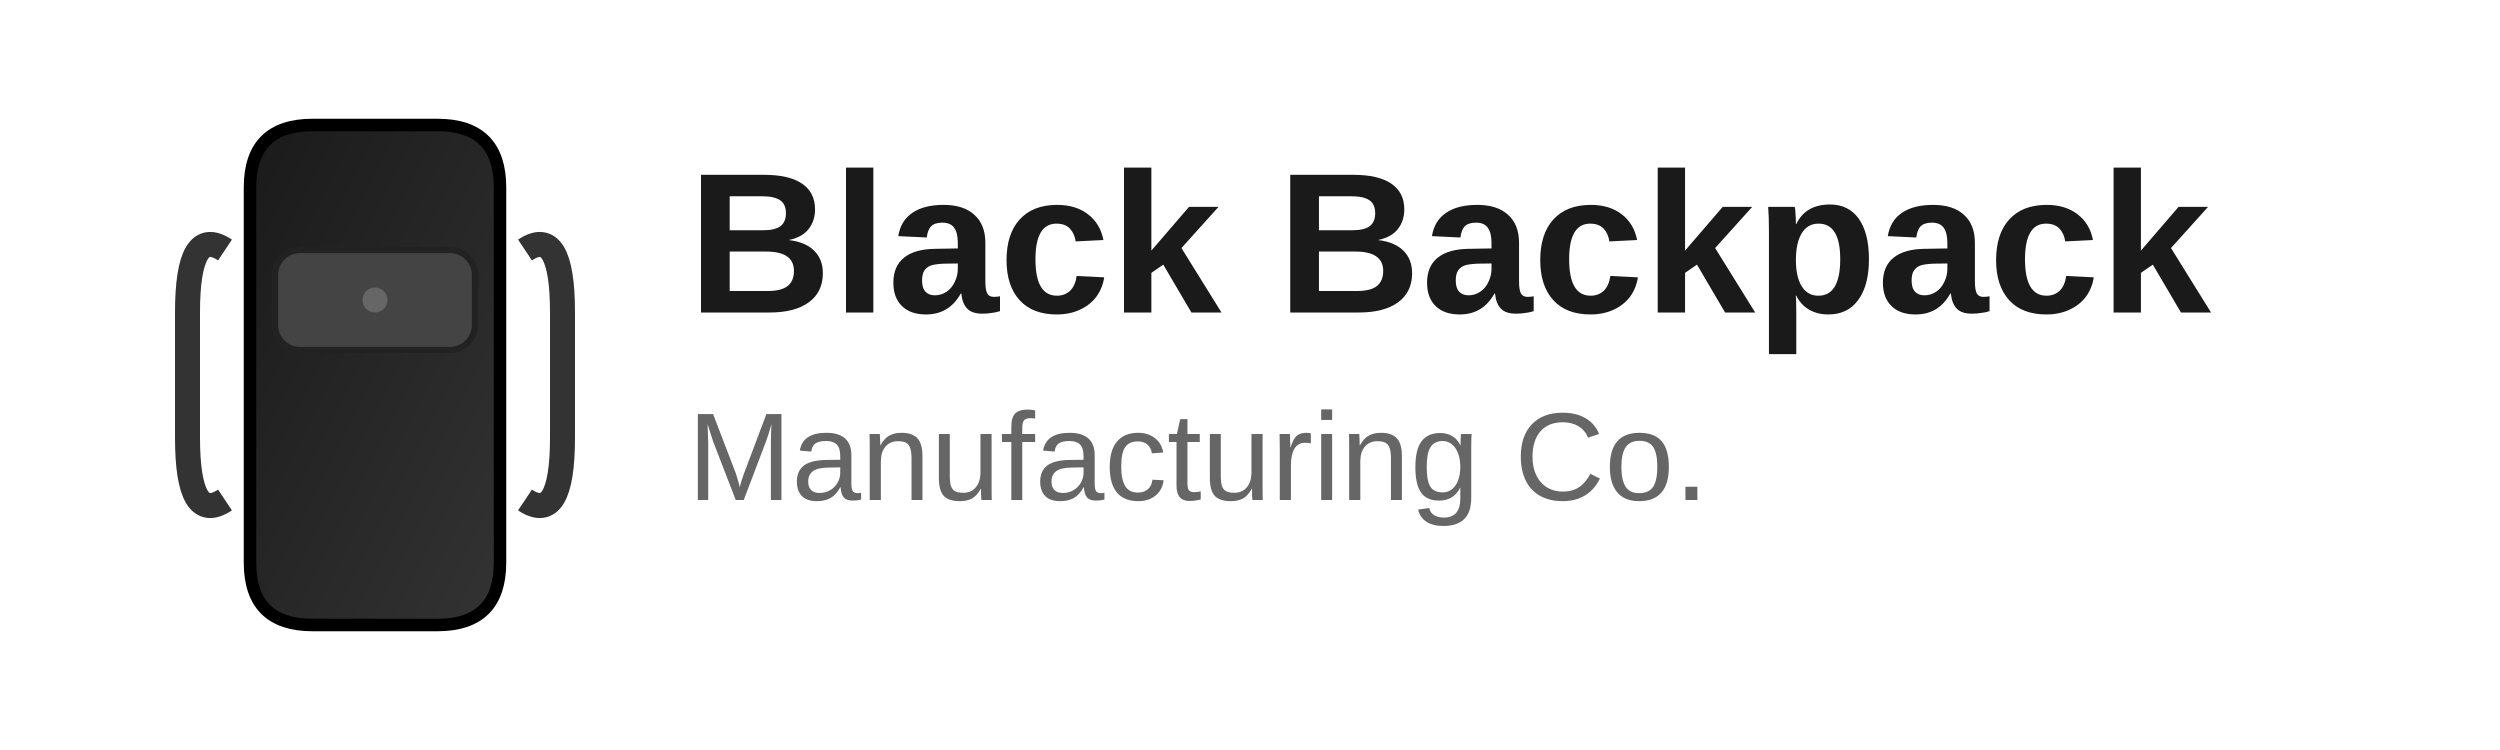
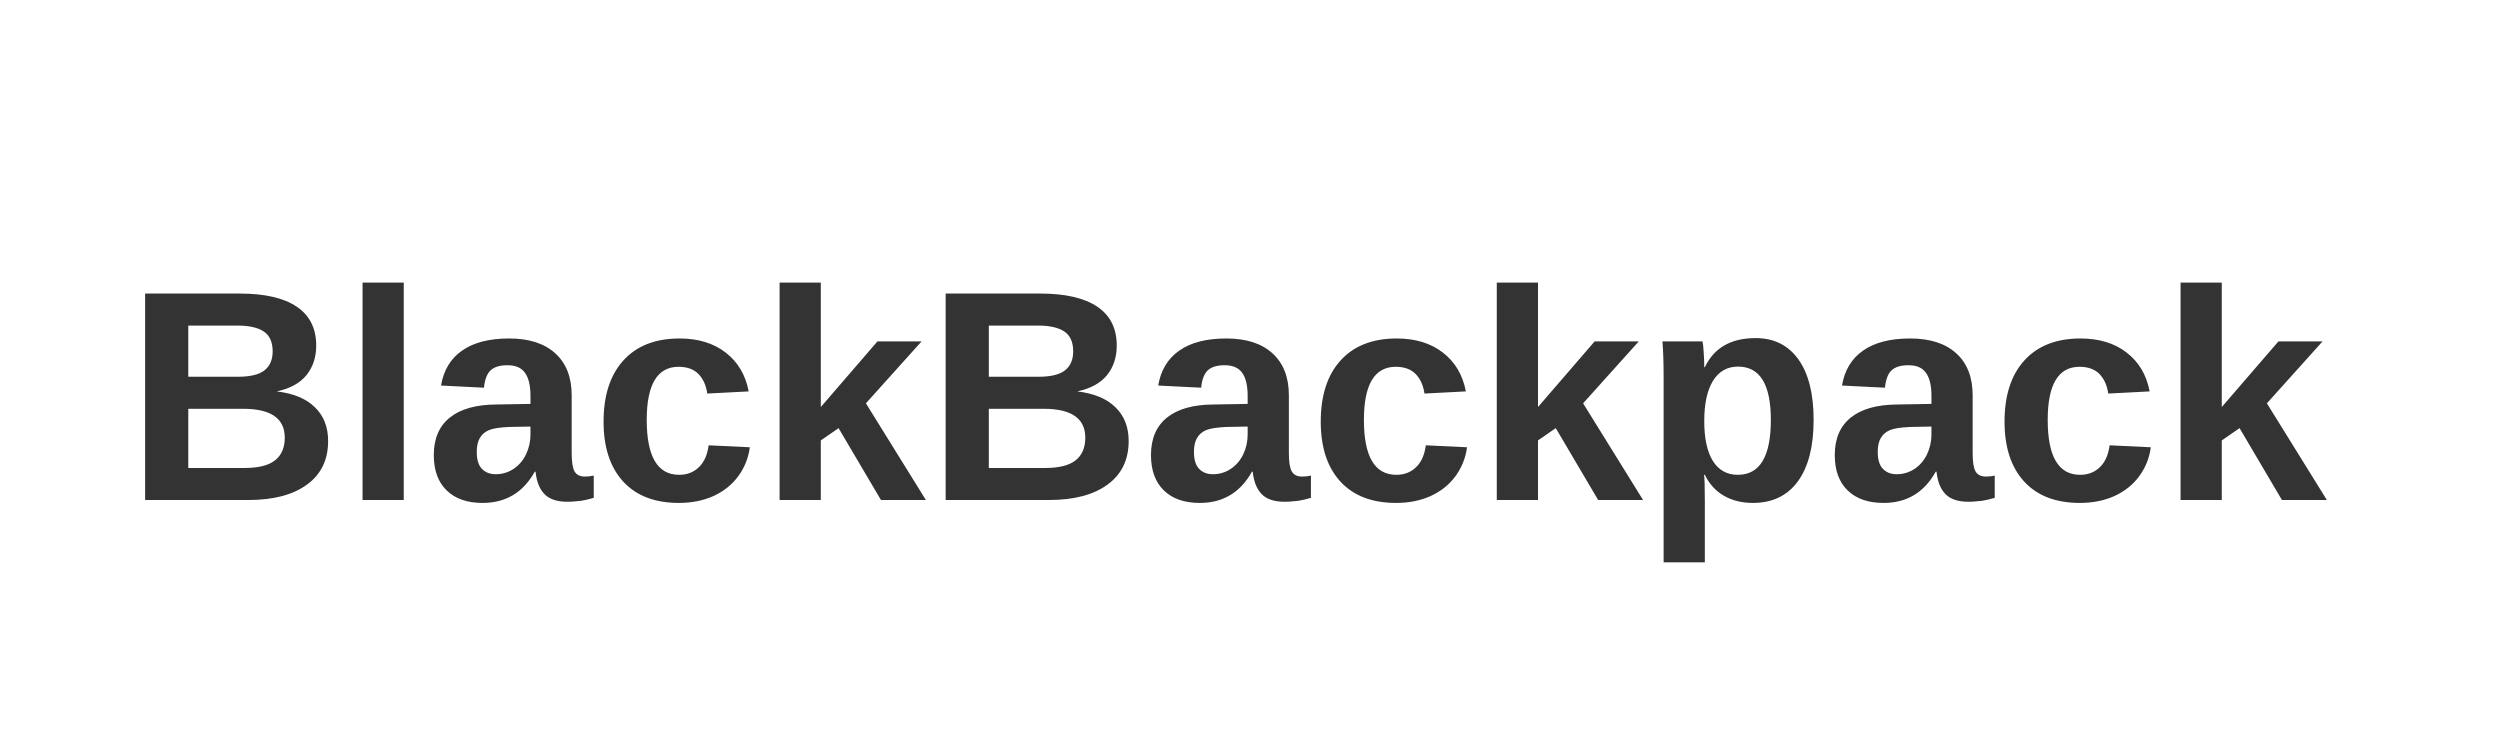
<svg xmlns="http://www.w3.org/2000/svg" viewBox="0 0 200 60" width="200" height="60">
-   <defs>
-     <linearGradient id="logoGradient" x1="0%" y1="0%" x2="100%" y2="100%">
-       <stop offset="0%" style="stop-color:#1a1a1a;stop-opacity:1" />
-       <stop offset="100%" style="stop-color:#333333;stop-opacity:1" />
-     </linearGradient>
-   </defs>
-   <path d="M20 15 Q20 10 25 10 L35 10 Q40 10 40 15 L40 45 Q40 50 35 50 L25 50 Q20 50 20 45 Z" fill="url(#logoGradient)" stroke="#000" stroke-width="1" />
-   <path d="M18 20 Q15 18 15 25 L15 35 Q15 42 18 40" fill="none" stroke="#333" stroke-width="2" />
-   <path d="M42 20 Q45 18 45 25 L45 35 Q45 42 42 40" fill="none" stroke="#333" stroke-width="2" />
-   <rect x="22" y="20" width="16" height="8" rx="2" fill="#444" stroke="#222" stroke-width="0.5" />
-   <circle cx="30" cy="24" r="1" fill="#666" />
-   <text x="55" y="25" font-family="Arial, sans-serif" font-size="16" font-weight="bold" fill="#1a1a1a">Black Backpack</text>
-   <text x="55" y="40" font-family="Arial, sans-serif" font-size="10" fill="#666">Manufacturing Co.</text>
+   <text x="10" y="40" font-family="Arial, sans-serif" font-size="24" font-weight="bold" fill="#333">BlackBackpack</text>
</svg>
